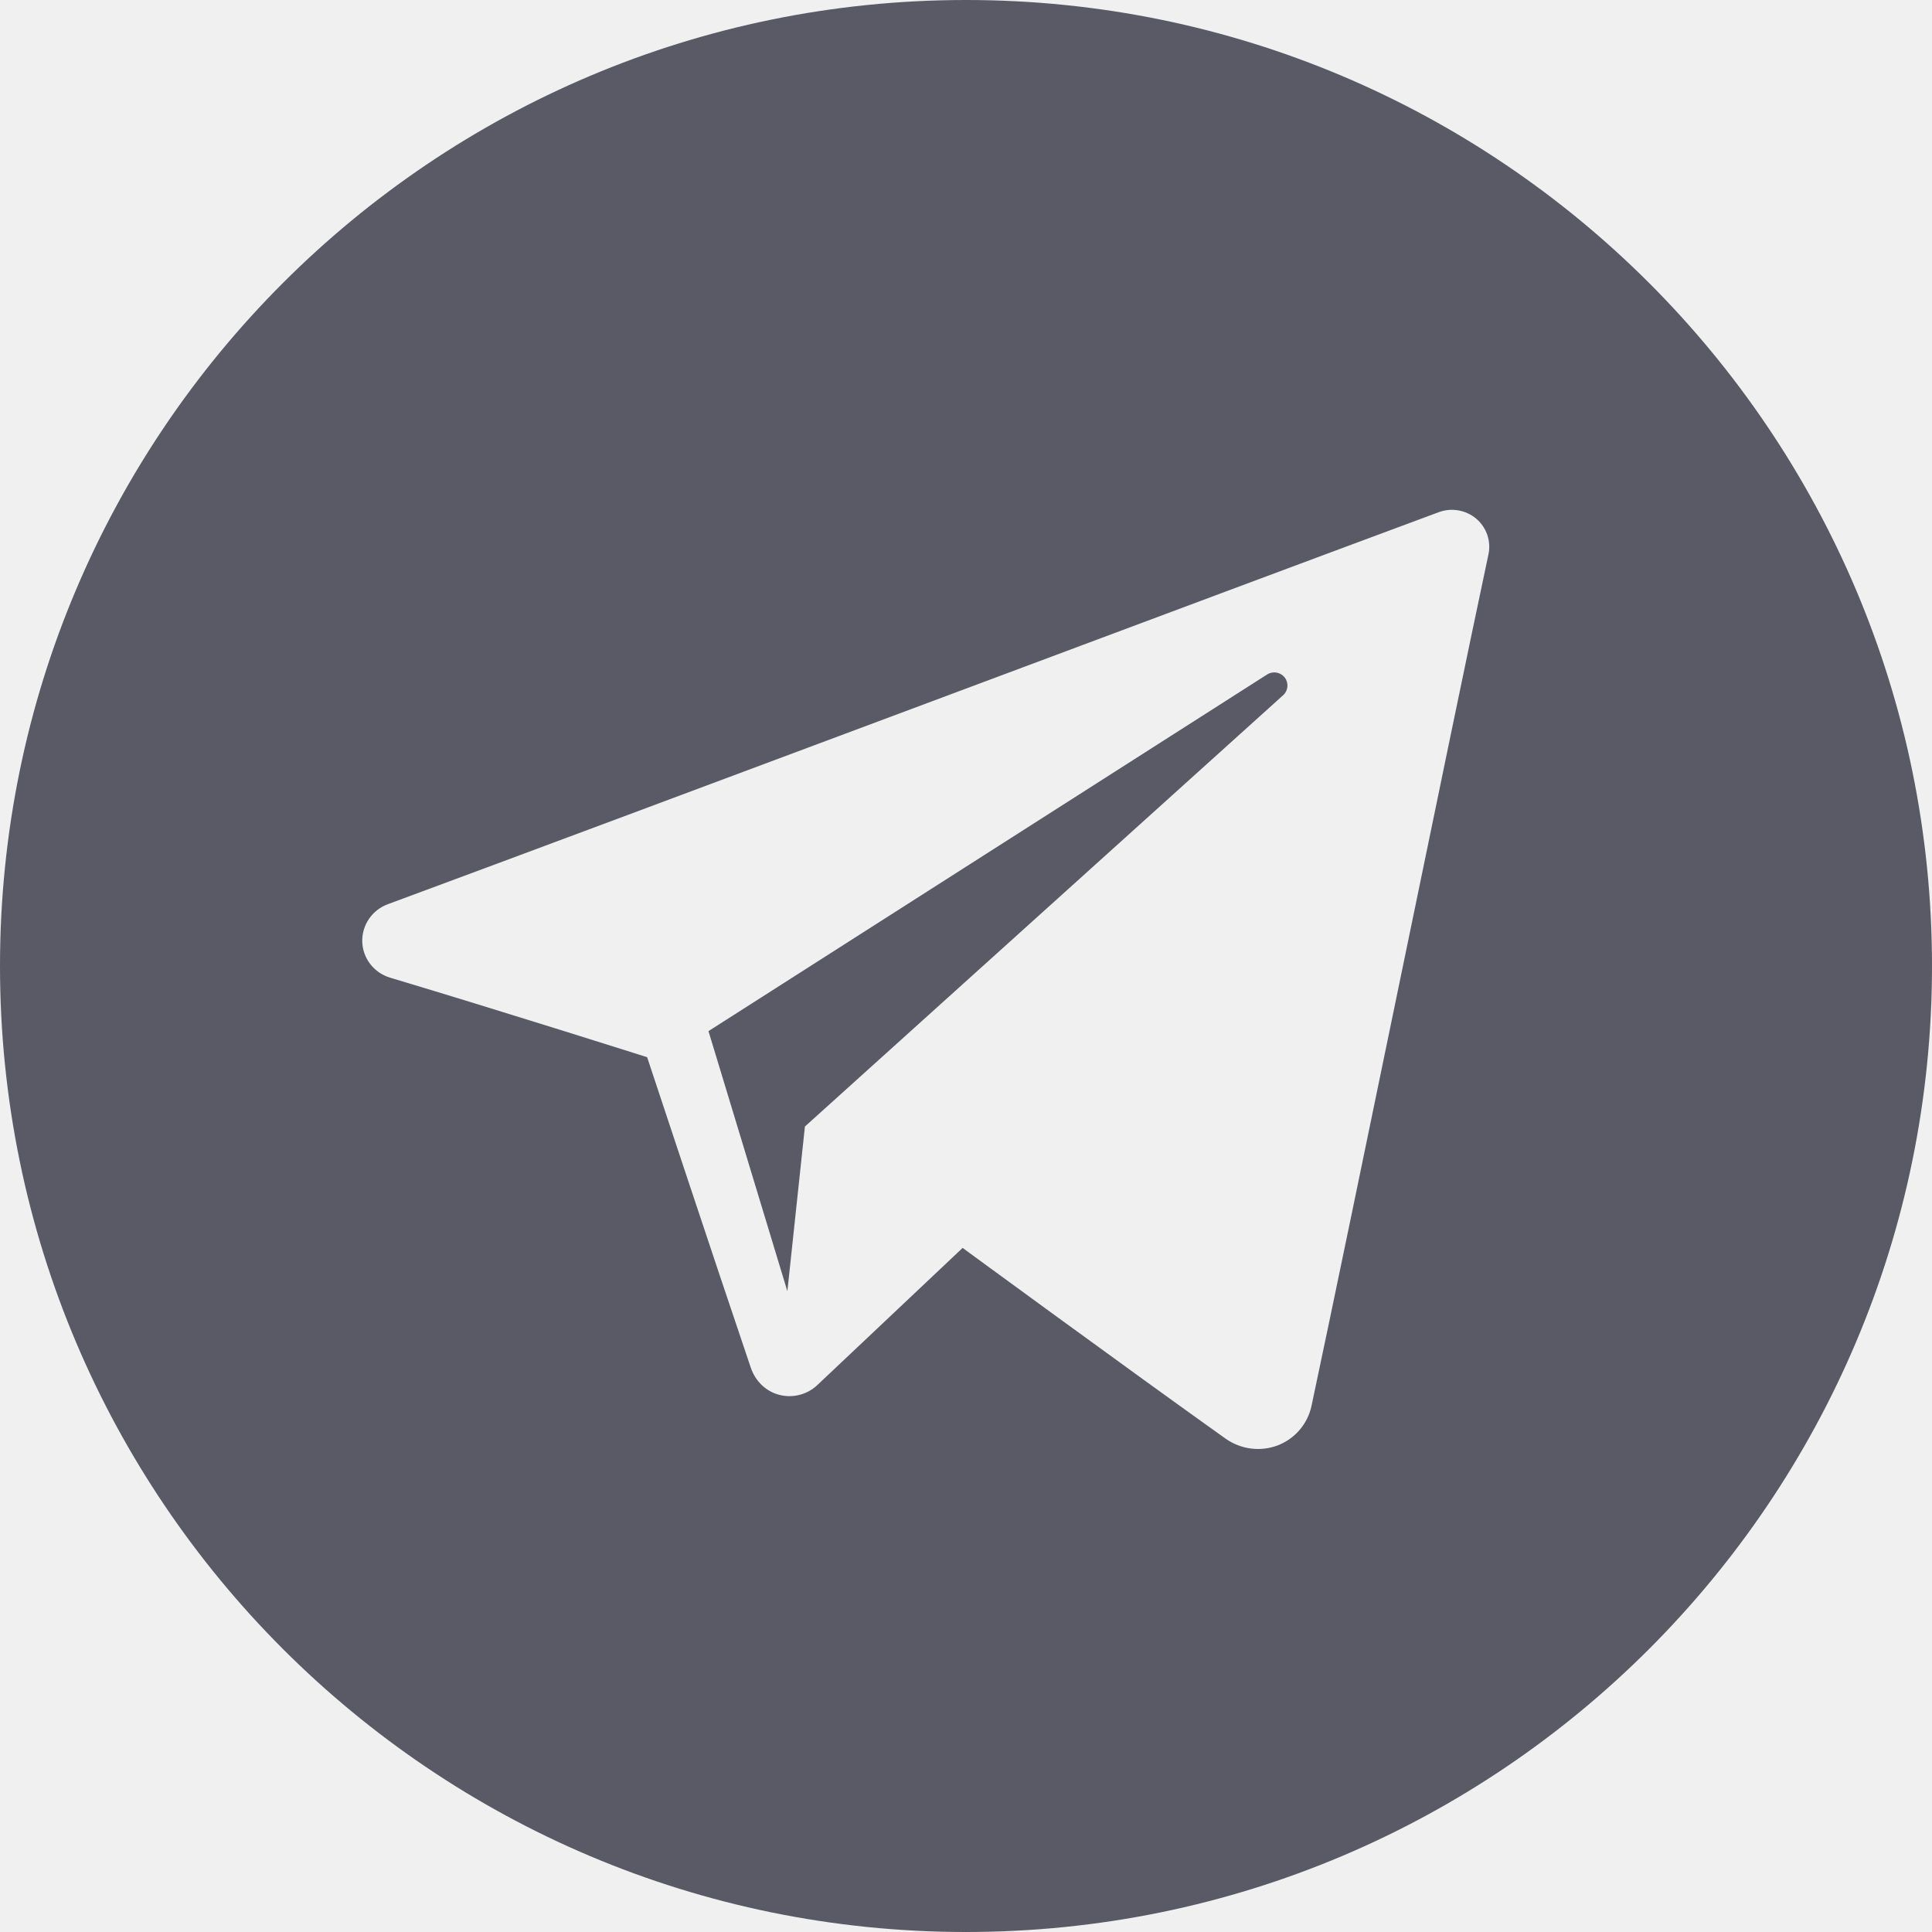
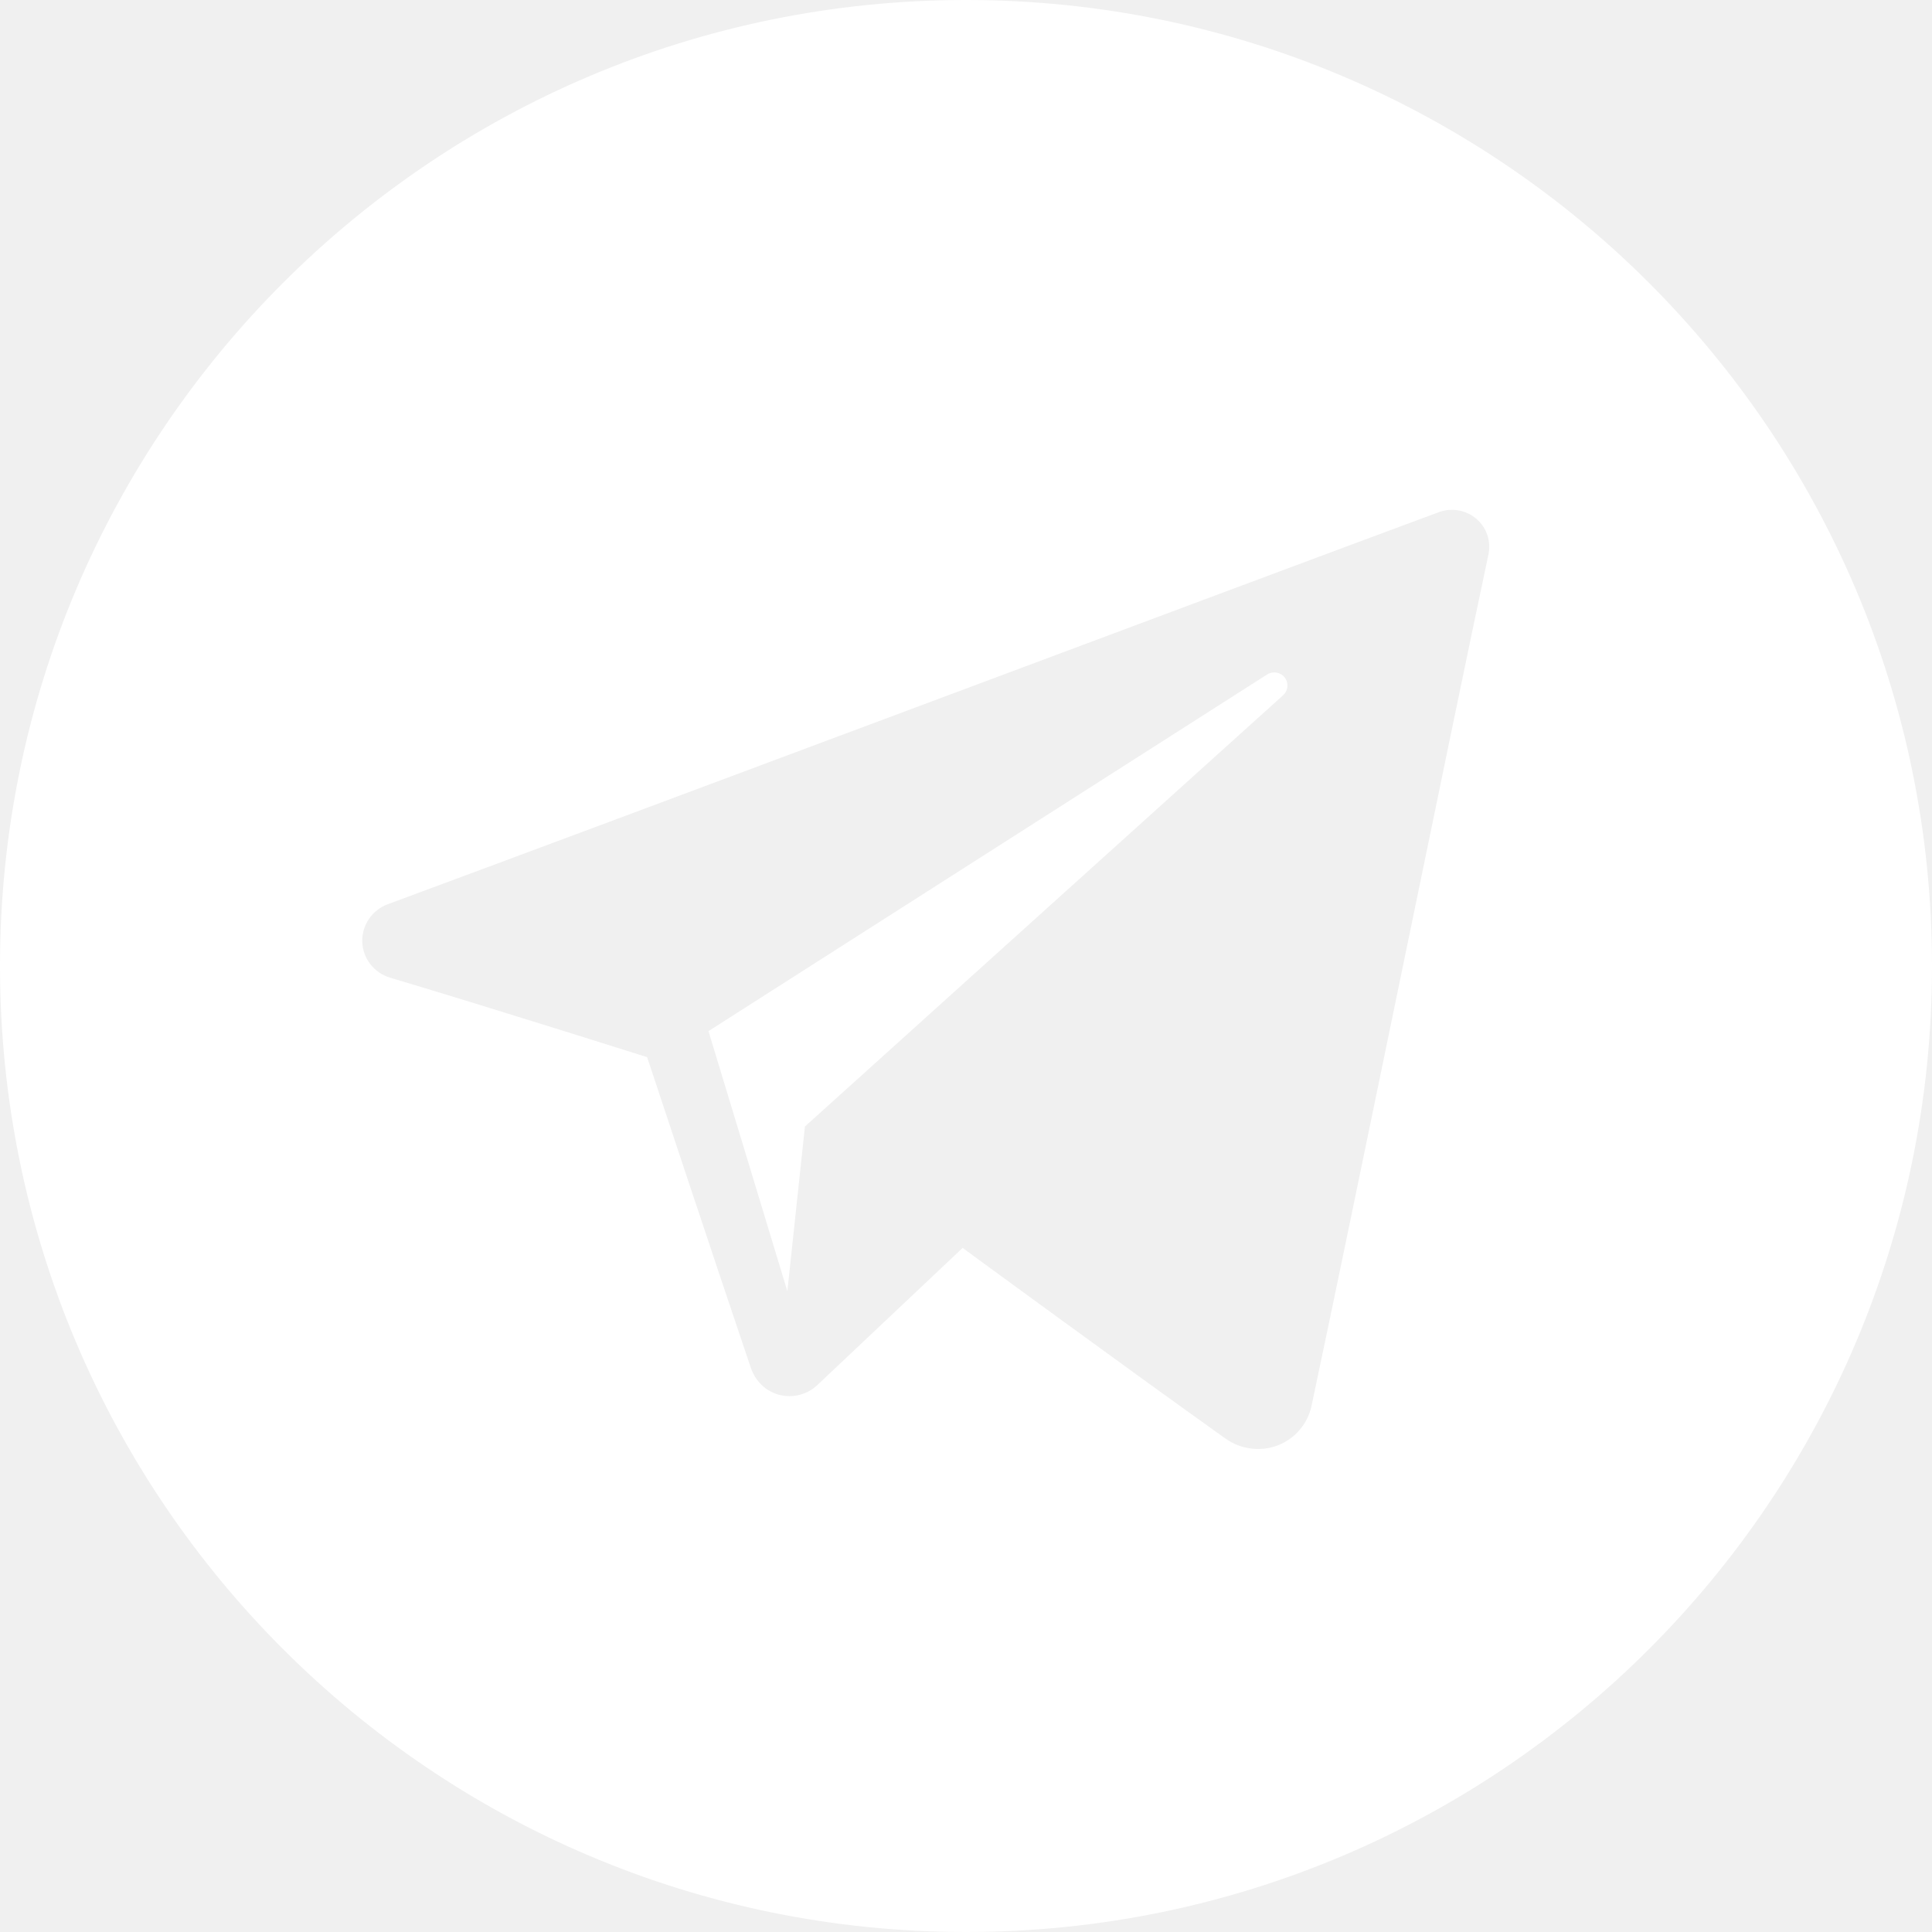
- <svg xmlns="http://www.w3.org/2000/svg" width="24px" height="24px" version="1.1" xml:space="preserve" style="fill-rule:evenodd;clip-rule:evenodd;stroke-linejoin:round;stroke-miterlimit:1.414;">
-   <path fill="#5A5A66" d="M12,0c-6.626,0 -12,5.372 -12,12c0,6.627 5.374,12 12,12c6.627,0 12,-5.373 12,-12c0,-6.628 -5.373,-12 -12,-12Zm3.224,17.871c0.188,0.133 0.43,0.166 0.646,0.085c0.215,-0.082 0.374,-0.267 0.422,-0.491c0.507,-2.382 1.737,-8.412 2.198,-10.578c0.035,-0.164 -0.023,-0.334 -0.151,-0.443c-0.129,-0.109 -0.307,-0.14 -0.465,-0.082c-2.446,0.906 -9.979,3.732 -13.058,4.871c-0.195,0.073 -0.322,0.26 -0.316,0.467c0.007,0.206 0.146,0.385 0.346,0.445c1.381,0.413 3.193,0.988 3.193,0.988c0,0 0.847,2.558 1.288,3.858c0.056,0.164 0.184,0.292 0.352,0.336c0.169,0.044 0.348,-0.002 0.474,-0.121c0.709,-0.669 1.805,-1.704 1.805,-1.704c0,0 2.084,1.527 3.266,2.369Zm-6.423,-5.062l0.98,3.231l0.218,-2.046c0,0 3.783,-3.413 5.941,-5.358c0.063,-0.057 0.071,-0.153 0.019,-0.22c-0.052,-0.067 -0.148,-0.083 -0.219,-0.037c-2.5,1.596 -6.939,4.43 -6.939,4.43Z" />
+ <svg xmlns="http://www.w3.org/2000/svg" width="24px" height="24px" version="1.1" xml:space="preserve" style="fill-rule:evenodd;clip-rule:evenodd;stroke-linejoin:round;stroke-miterlimit:1.414;" id="svg4">
+   <defs id="defs8" />
+   <path fill="#5A5A66" d="M12,0c-6.626,0 -12,5.372 -12,12c0,6.627 5.374,12 12,12c6.627,0 12,-5.373 12,-12c0,-6.628 -5.373,-12 -12,-12Zm3.224,17.871c0.188,0.133 0.43,0.166 0.646,0.085c0.215,-0.082 0.374,-0.267 0.422,-0.491c0.507,-2.382 1.737,-8.412 2.198,-10.578c0.035,-0.164 -0.023,-0.334 -0.151,-0.443c-0.129,-0.109 -0.307,-0.14 -0.465,-0.082c-2.446,0.906 -9.979,3.732 -13.058,4.871c-0.195,0.073 -0.322,0.26 -0.316,0.467c0.007,0.206 0.146,0.385 0.346,0.445c1.381,0.413 3.193,0.988 3.193,0.988c0,0 0.847,2.558 1.288,3.858c0.056,0.164 0.184,0.292 0.352,0.336c0.169,0.044 0.348,-0.002 0.474,-0.121c0.709,-0.669 1.805,-1.704 1.805,-1.704c0,0 2.084,1.527 3.266,2.369Zm-6.423,-5.062l0.98,3.231l0.218,-2.046c0,0 3.783,-3.413 5.941,-5.358c0.063,-0.057 0.071,-0.153 0.019,-0.22c-0.052,-0.067 -0.148,-0.083 -0.219,-0.037c-2.5,1.596 -6.939,4.43 -6.939,4.43Z" id="path2" style="fill:#ffffff" />
</svg>
